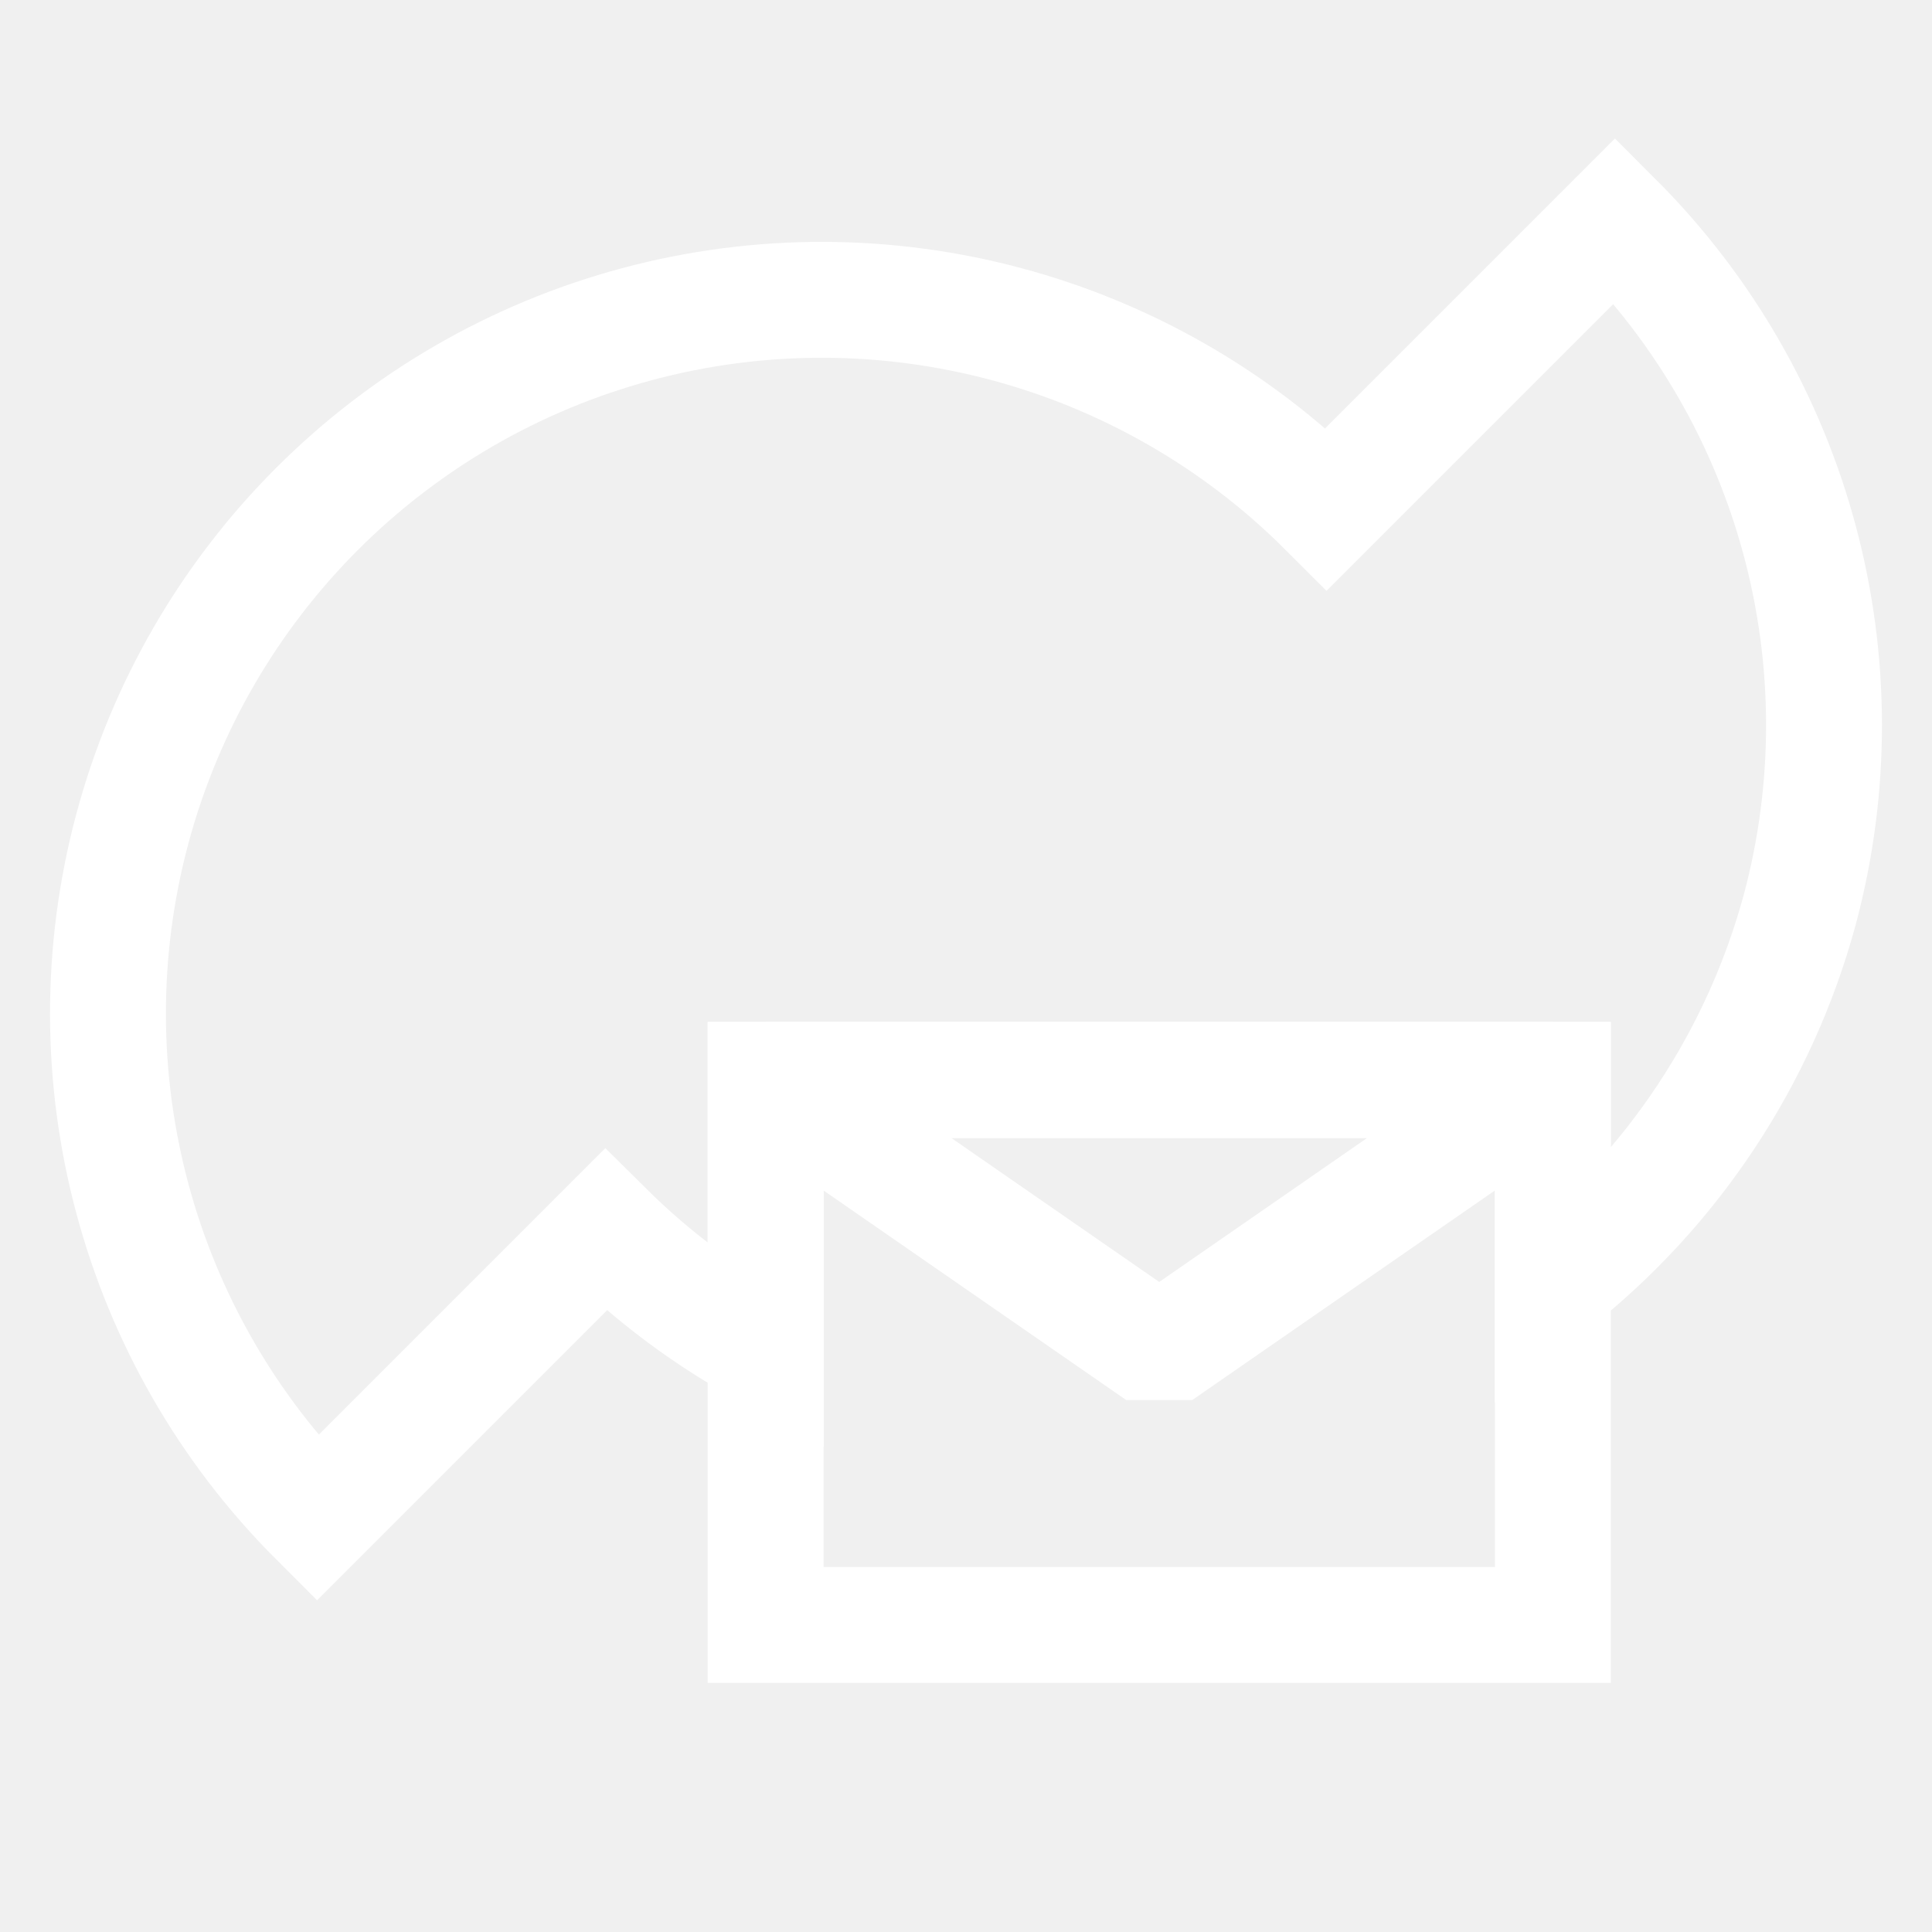
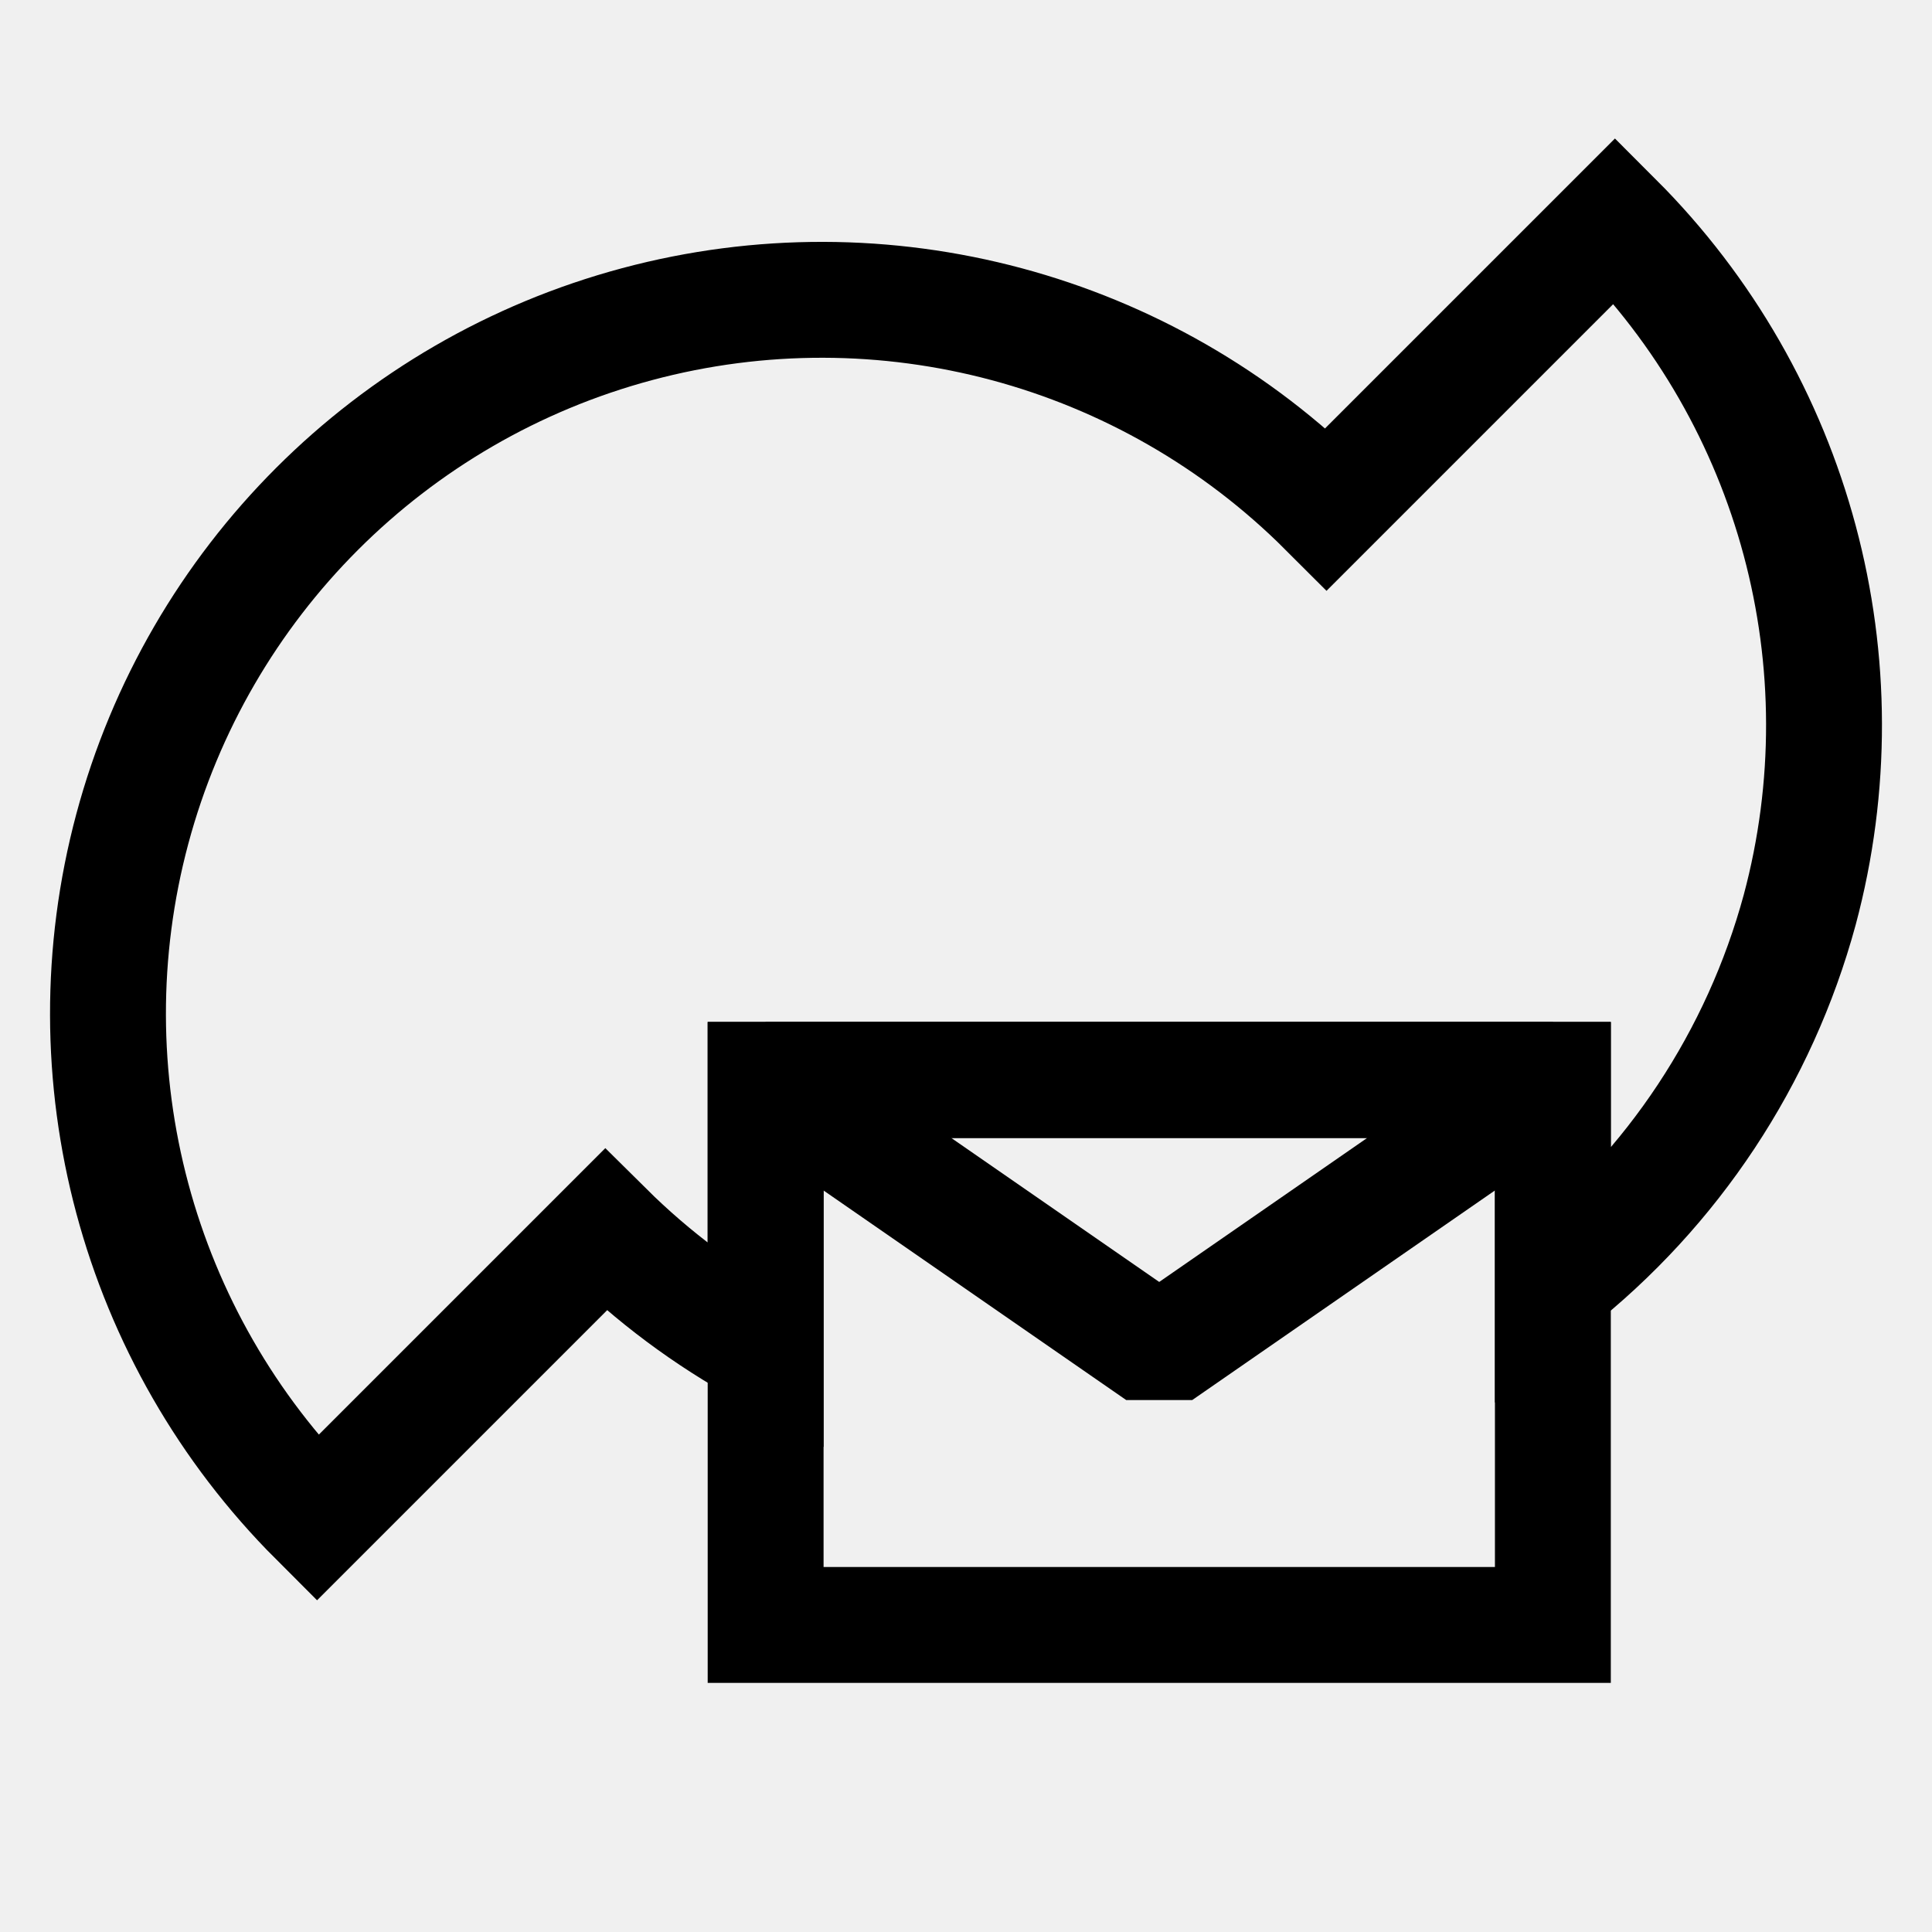
<svg xmlns="http://www.w3.org/2000/svg" width="100" height="100" viewBox="0 0 26.458 26.458" version="1.1" id="svg1">
-   <defs id="defs1" />
-   <g id="layer1" style="stroke-width:1.587;stroke-dasharray:none;stroke:#ffffff;stroke-opacity:1">
-     <path style="fill:none;stroke:#ffffff;stroke-width:1.587;stroke-dasharray:none;stroke-opacity:1" d="m 10.485,14.789 h 10.781 v 7.464 H 10.485 Z" id="rect4" />
-     <path style="fill:none;fill-opacity:1;stroke:#ffffff;stroke-width:1.587;stroke-linejoin:bevel;stroke-dasharray:none;stroke-opacity:1" d="m 10.485,14.789 5.39,3.732 5.39,-3.732 z" id="path5" />
-     <path id="path1" style="fill:none;fill-opacity:1;stroke:#ffffff;stroke-width:1.587;stroke-dasharray:none;stroke-opacity:1" d="M 22.116,3.019 18.166,6.969 A 9.775,9.775 0 0 0 8.725,4.439 9.775,9.775 0 0 0 1.812,11.351 9.775,9.775 0 0 0 4.342,20.793 l 3.95,-3.95 a 9.775,9.775 0 0 0 2.193,1.635 v -3.689 h 10.781 v 2.783 A 9.775,9.775 0 0 0 24.646,12.461 9.775,9.775 0 0 0 22.116,3.019 Z" />
+   <defs id="defs1">
+     <style id="style1">
+       svg {
+         color: black;
+         color-scheme: light dark;
+       }
+       @media (prefers-color-scheme: dark) {
+         svg {
+           color: white;
+         }
+       }
+     </style>
+   </defs>
+   <g id="layer1" style="stroke-width:1.587;stroke-dasharray:none;stroke:currentColor;stroke-opacity:1">
+     <path style="fill:none;stroke:currentColor;stroke-width:1.587;stroke-dasharray:none;stroke-opacity:1" d="m 10.485,14.789 h 10.781 v 7.464 H 10.485 Z" id="rect4" />
+     <path style="fill:none;fill-opacity:1;stroke:currentColor;stroke-width:1.587;stroke-linejoin:bevel;stroke-dasharray:none;stroke-opacity:1" d="m 10.485,14.789 5.39,3.732 5.39,-3.732 z" id="path5" />
+     <path id="path1" style="fill:none;fill-opacity:1;stroke:currentColor;stroke-width:1.587;stroke-dasharray:none;stroke-opacity:1" d="M 22.116,3.019 18.166,6.969 A 9.775,9.775 0 0 0 8.725,4.439 9.775,9.775 0 0 0 1.812,11.351 9.775,9.775 0 0 0 4.342,20.793 l 3.95,-3.95 a 9.775,9.775 0 0 0 2.193,1.635 v -3.689 h 10.781 v 2.783 A 9.775,9.775 0 0 0 24.646,12.461 9.775,9.775 0 0 0 22.116,3.019 Z" />
  </g>
</svg>
